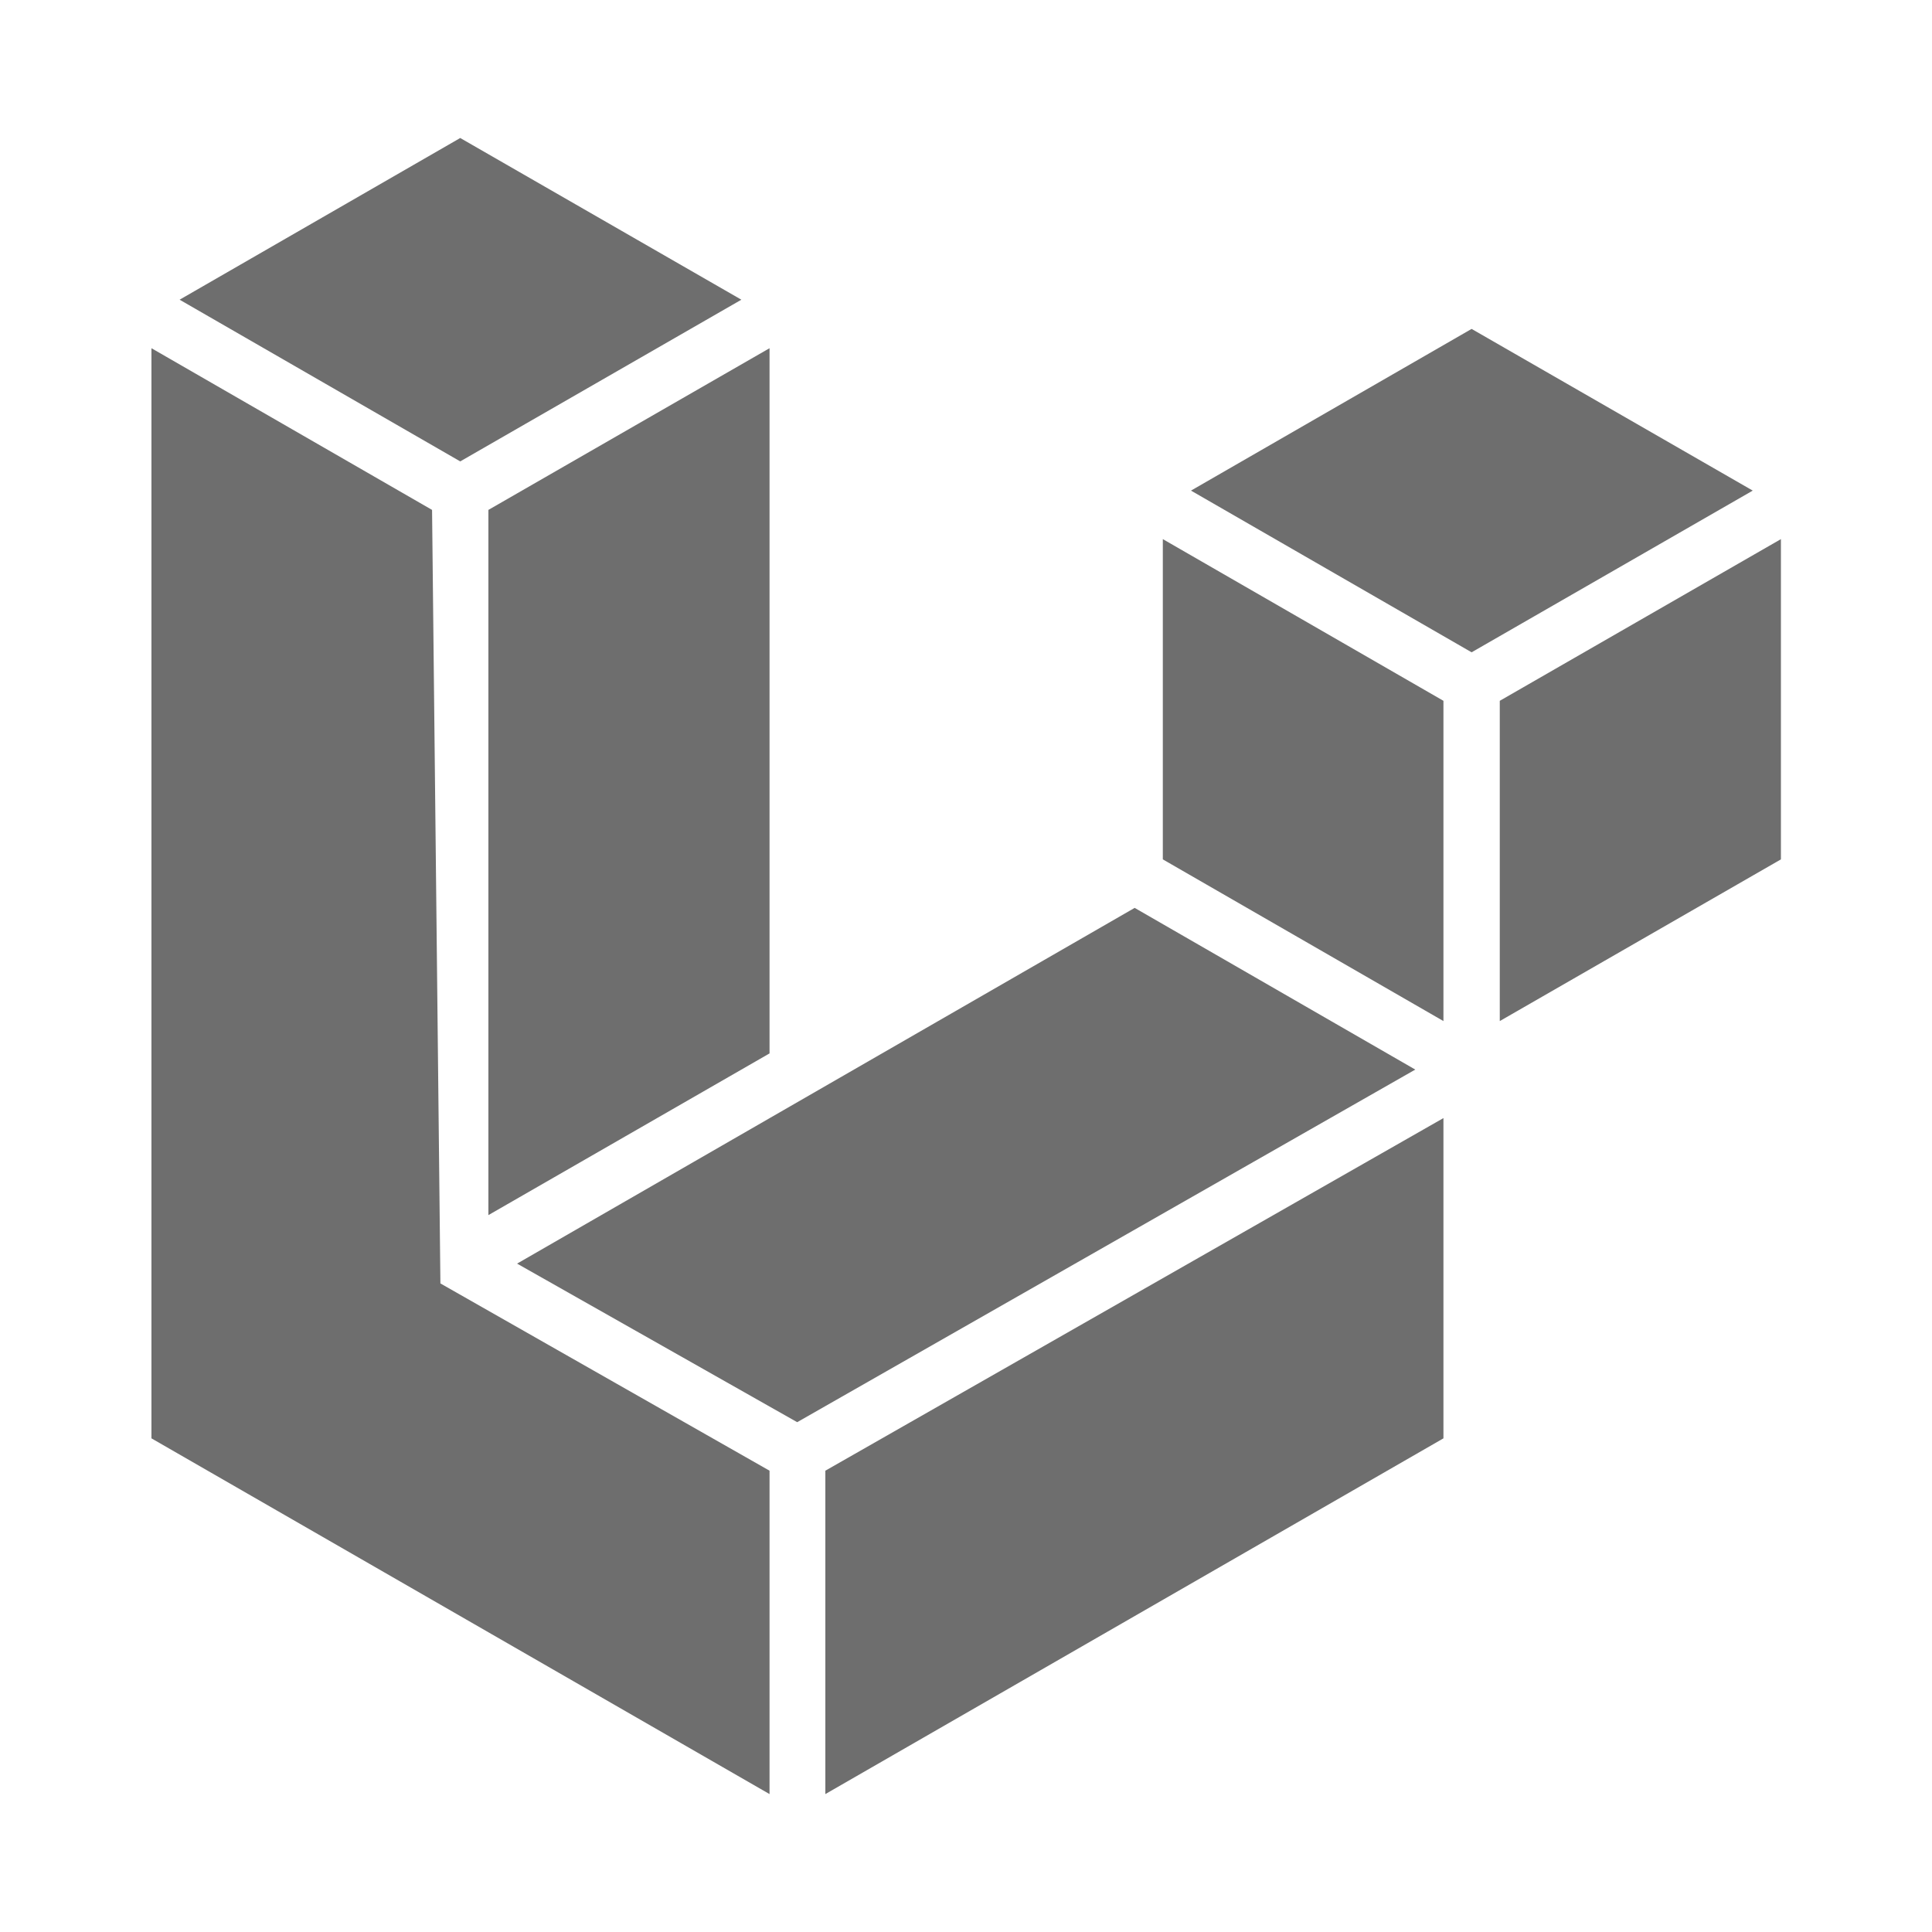
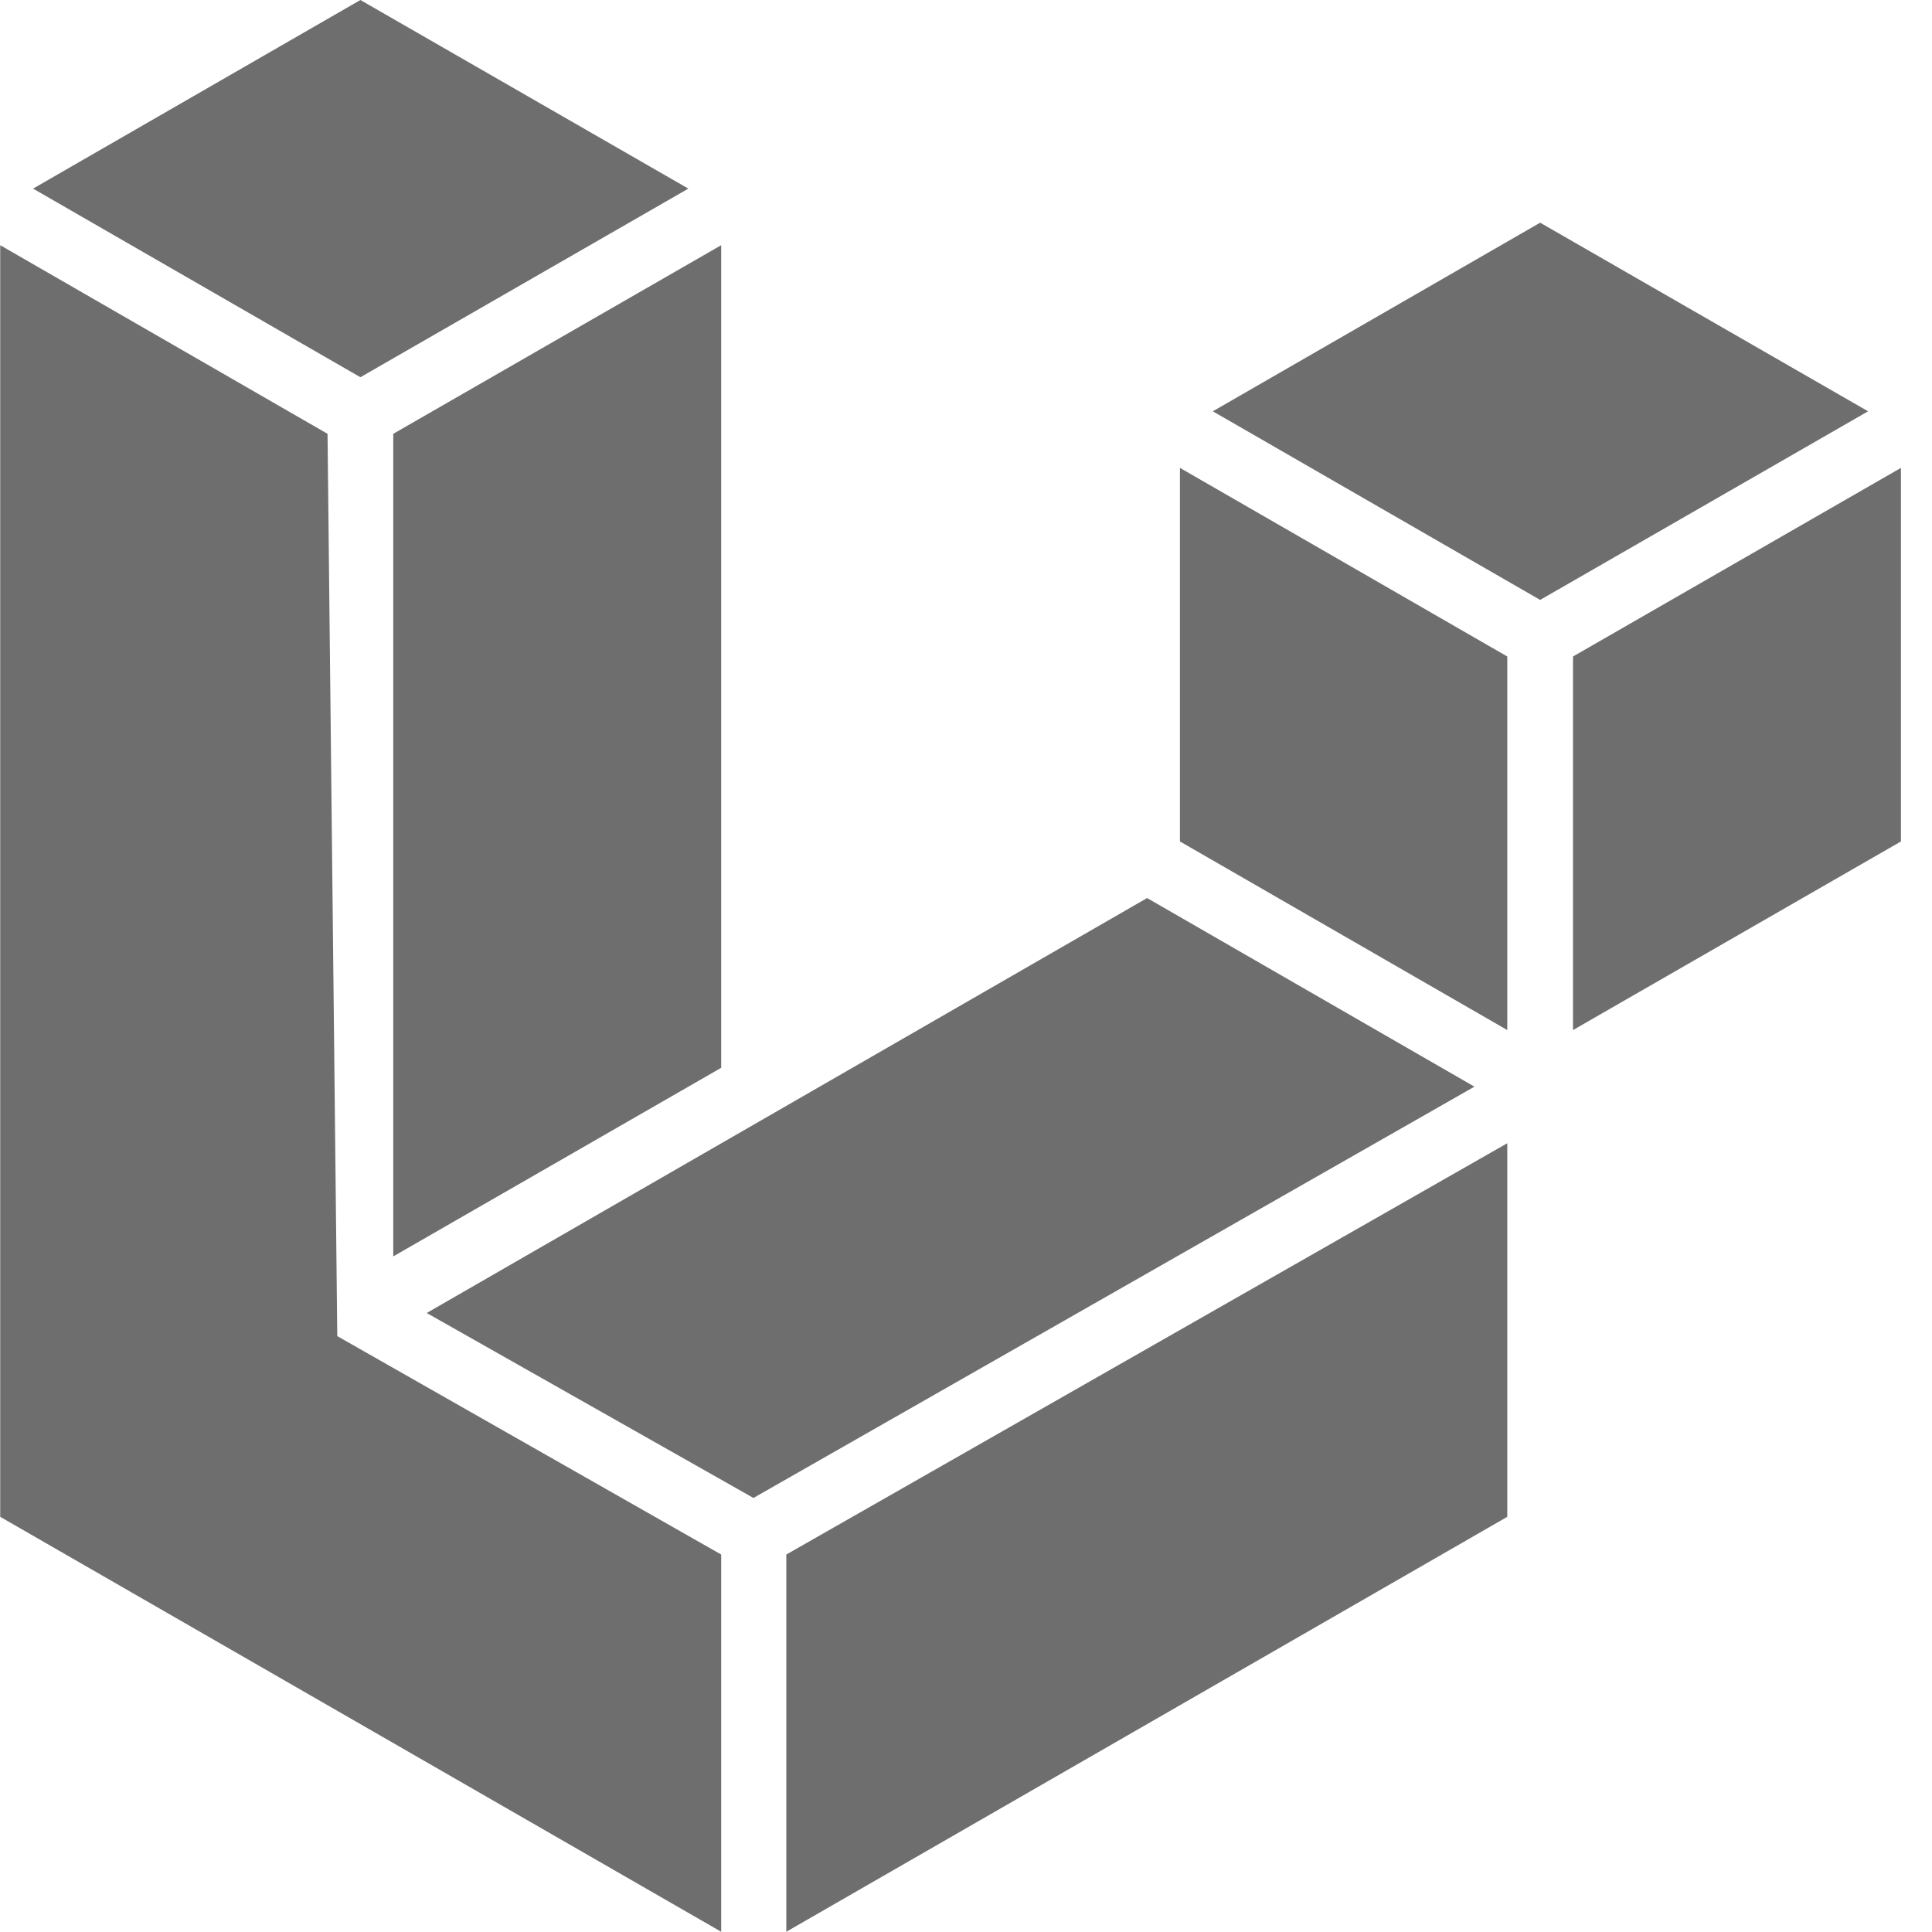
- <svg xmlns="http://www.w3.org/2000/svg" width="14" height="14" viewBox="0 0 3.704 3.704" version="1.1" id="svg2925">
+ <svg xmlns="http://www.w3.org/2000/svg" width="13" height="13" viewBox="0 0 3.44 3.44" version="1.1" id="svg2925">
  <defs id="defs2929" />
-   <g id="g2933" transform="translate(0.2603459,0.2645833)">
+   <g id="g2933" transform="matrix(1.083333,0,0,1.083333,-0.03213358,-7.2500001e-8)">
    <path fill="#6e6e6e" d="M 0.622,0 1.161,0.31 0.622,0.62 0.084,0.31 Z M 0.03,0.403 0.03,2.493 1.215,3.175 V 2.555 L 0.584,2.196 0.568,0.713 0.03,0.403 M 2.561,0.366 2.023,0.676 2.561,0.986 3.1,0.676 2.561,0.366" id="path2921" style="stroke-width:0.857" />
    <path fill="#6e6e6e" d="M 1.215,0.403 V 1.755 L 0.676,2.065 V 0.713 L 1.215,0.403 M 1.969,1.383 2.507,1.693 V 1.079 L 1.969,0.769 Z M 0.731,2.158 1.268,2.462 2.453,1.786 1.915,1.476 0.731,2.158 M 1.322,3.175 V 2.555 L 2.507,1.879 V 2.493 Z M 3.154,0.769 V 1.383 L 2.615,1.693 V 1.079 Z" id="path2923" style="stroke-width:0.857" />
  </g>
</svg>
